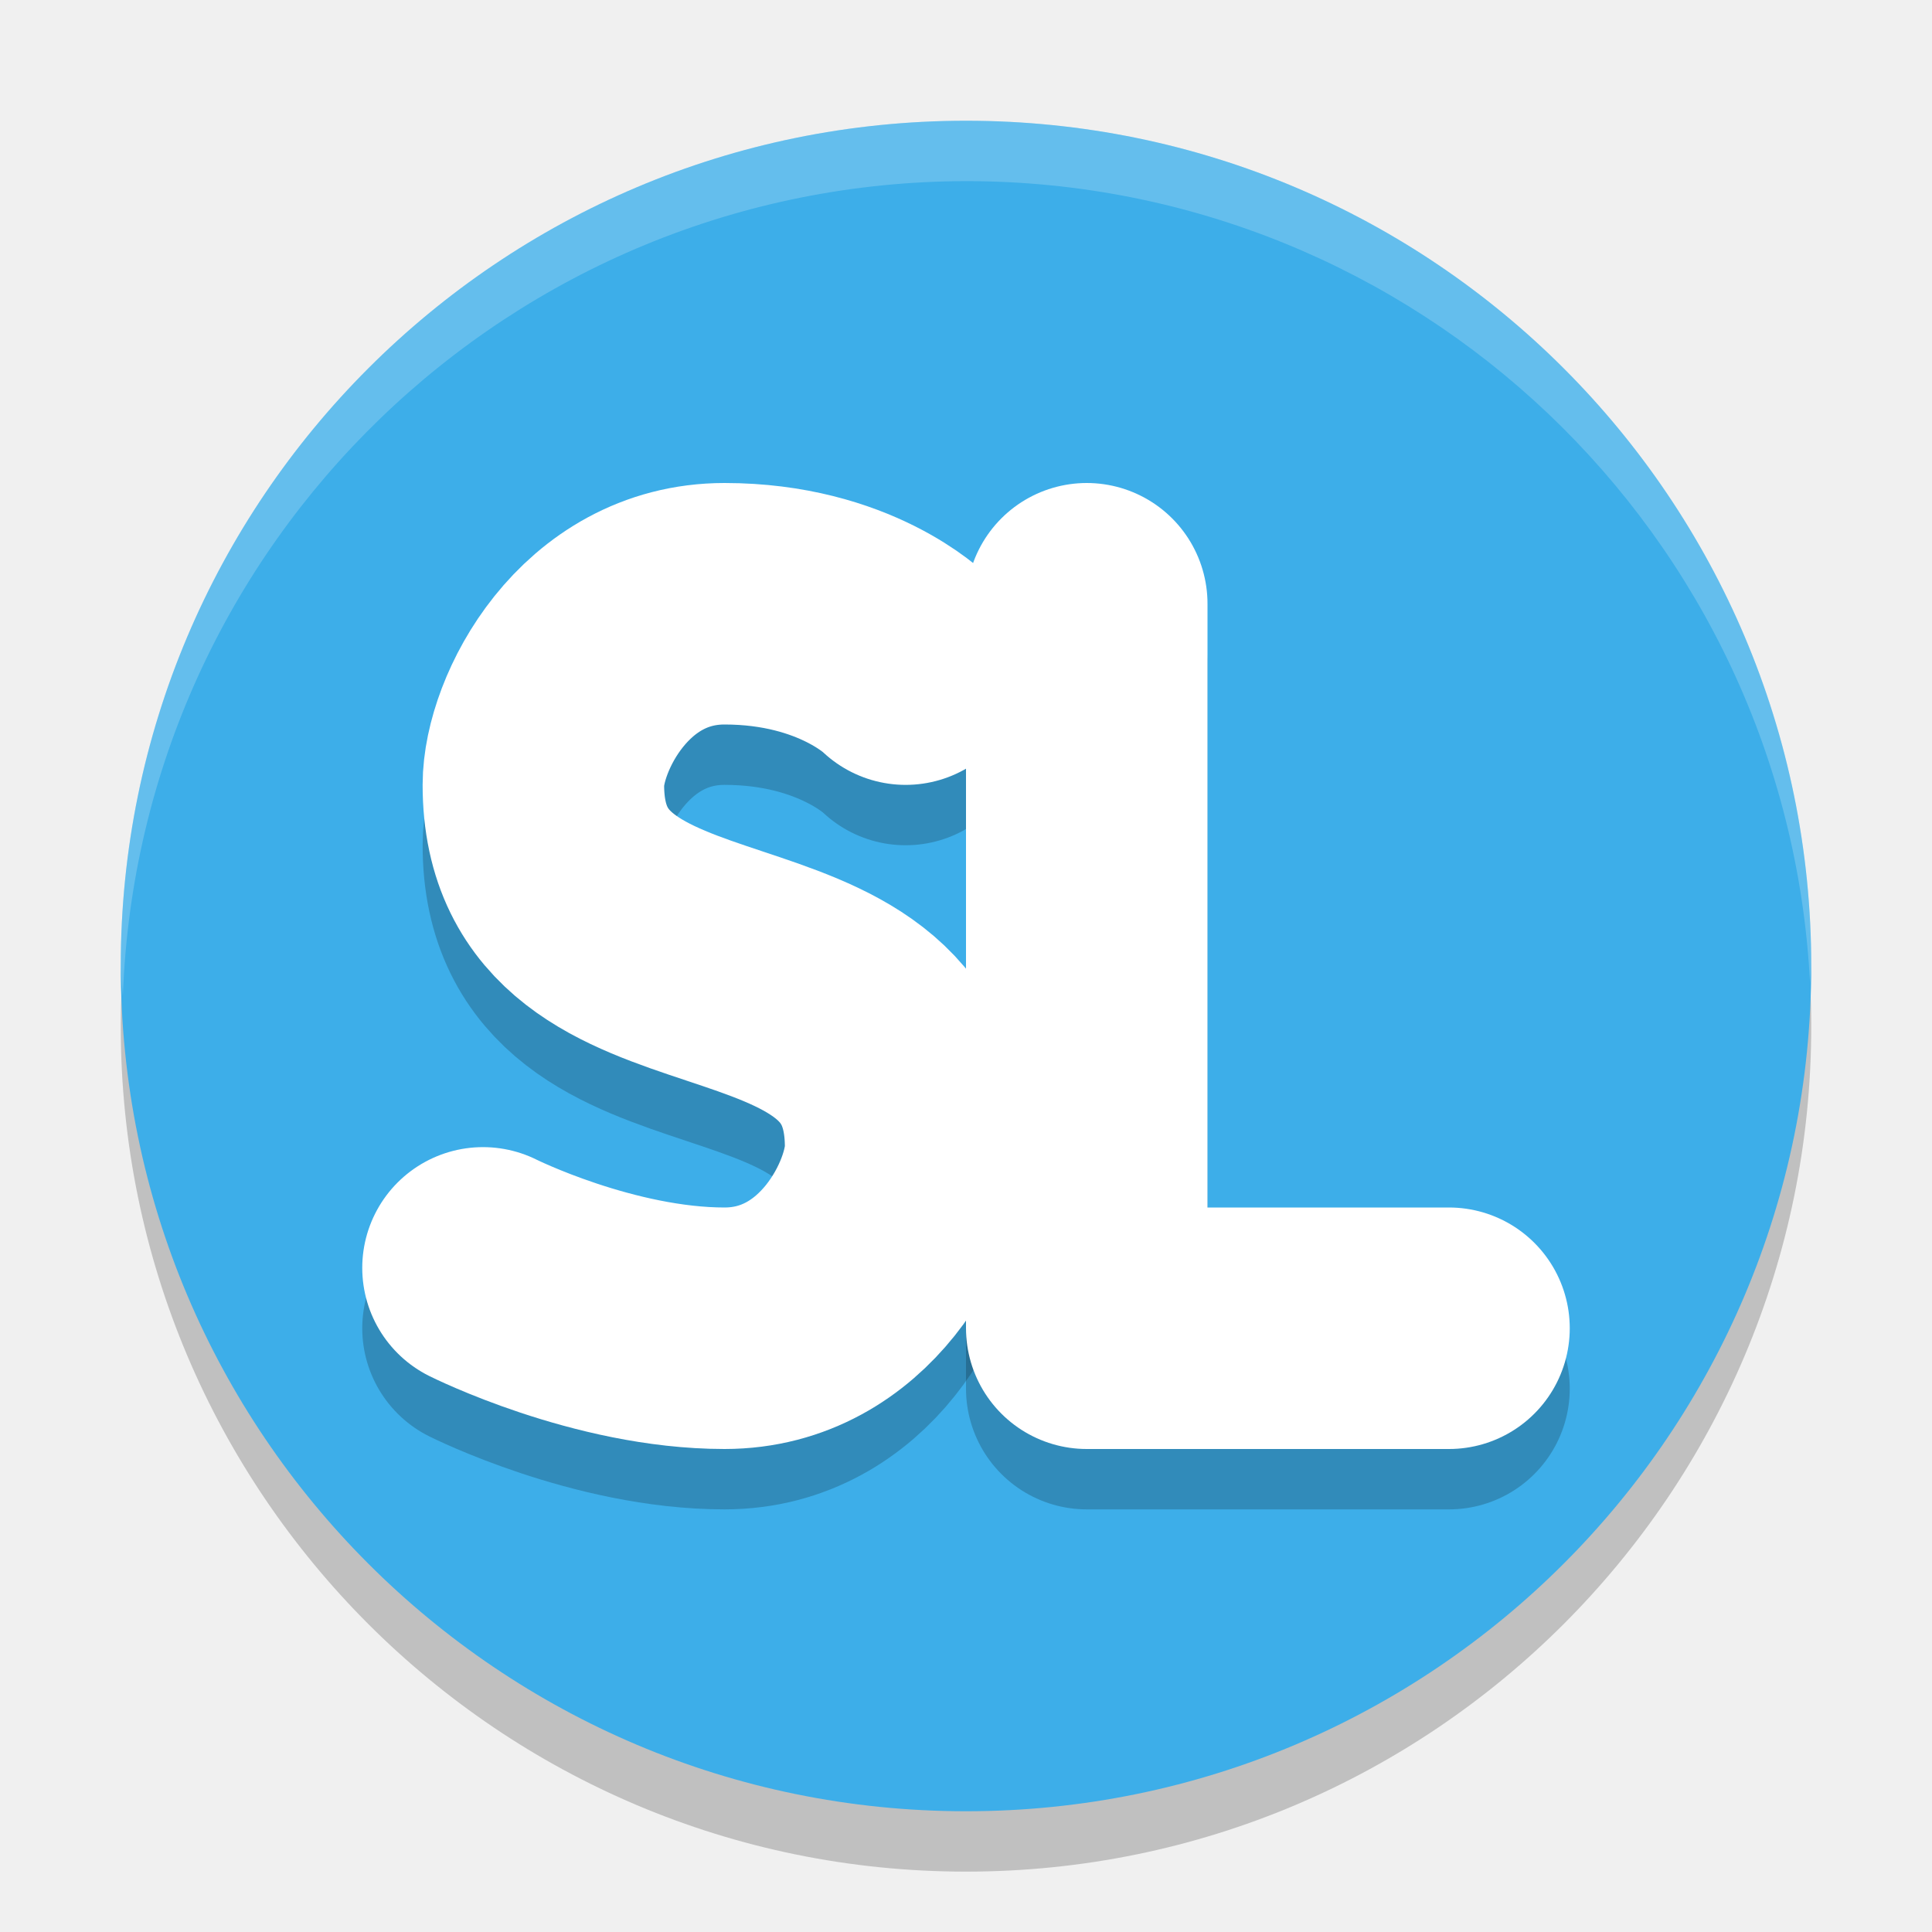
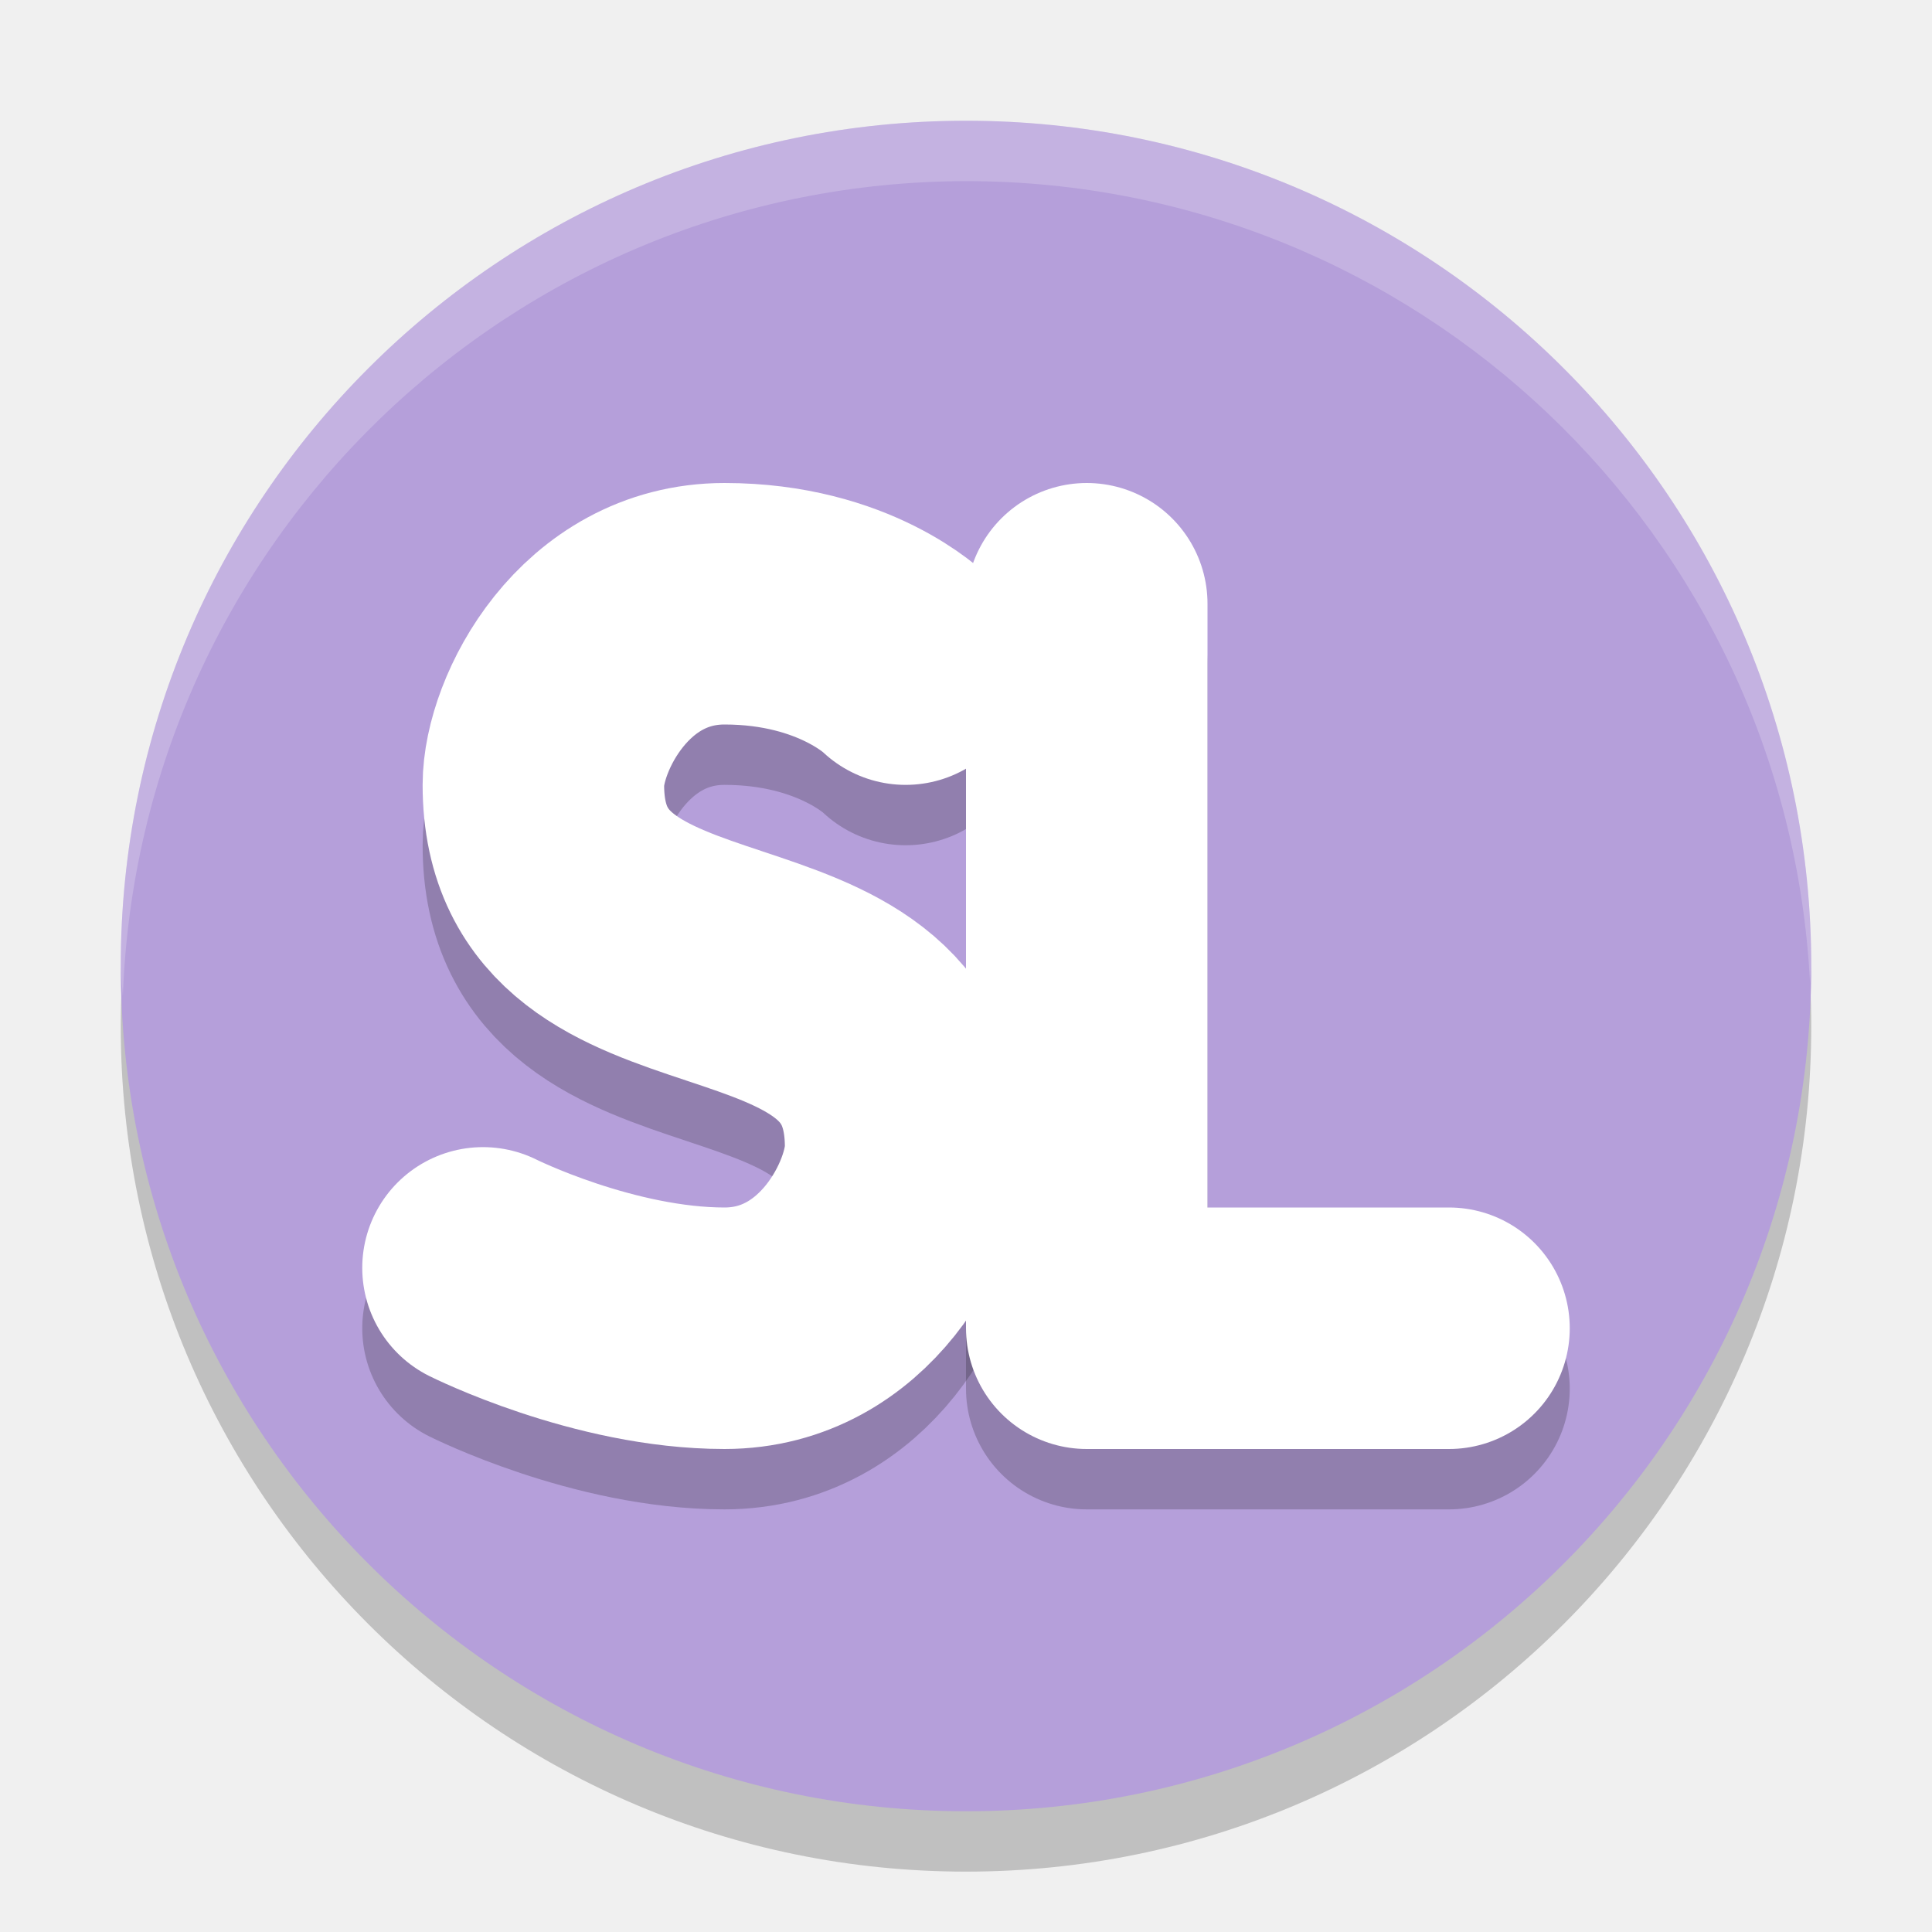
<svg xmlns="http://www.w3.org/2000/svg" width="32" height="32" version="1.1">
  <circle style="opacity:0.2" cx="16" cy="17" r="14" />
-   <circle style="fill:#3daee9" cx="16" cy="16" r="14" />
+   <circle style="fill:#b59fda" cx="16" cy="16" r="14" />
  <path style="fill:none;stroke:#000000;stroke-width:4;stroke-linecap:round;stroke-linejoin:round;opacity:0.2" d="M 8,22 C 8,22 10,23 12,23 14,23 15,21 15,20 15,16 9,18 9,14 9,13 10,11 12,11 14,11 15,12 15,12" />
  <path style="fill:none;stroke:#ffffff;stroke-width:4;stroke-linecap:round;stroke-linejoin:round" d="M 8,21 C 8,21 10,22 12,22 14,22 15,20 15,19 15,15 9,17 9,13 9,12 10,10 12,10 14,10 15,11 15,11" />
  <path style="fill:none;stroke:#000000;stroke-width:4;stroke-linecap:round;stroke-linejoin:round;opacity:0.2" d="M 18,11 V 23 H 24" />
  <path style="fill:#ffffff;opacity:0.2" d="M 16 2 A 14 14 0 0 0 2 16 A 14 14 0 0 0 2.035 16.5 A 14 14 0 0 1 16 3 A 14 14 0 0 1 29.98 16.279 A 14 14 0 0 0 30 16 A 14 14 0 0 0 16 2 z" />
  <path style="fill:none;stroke:#ffffff;stroke-width:4;stroke-linecap:round;stroke-linejoin:round" d="M 18,10 V 22 H 24" />
</svg>
